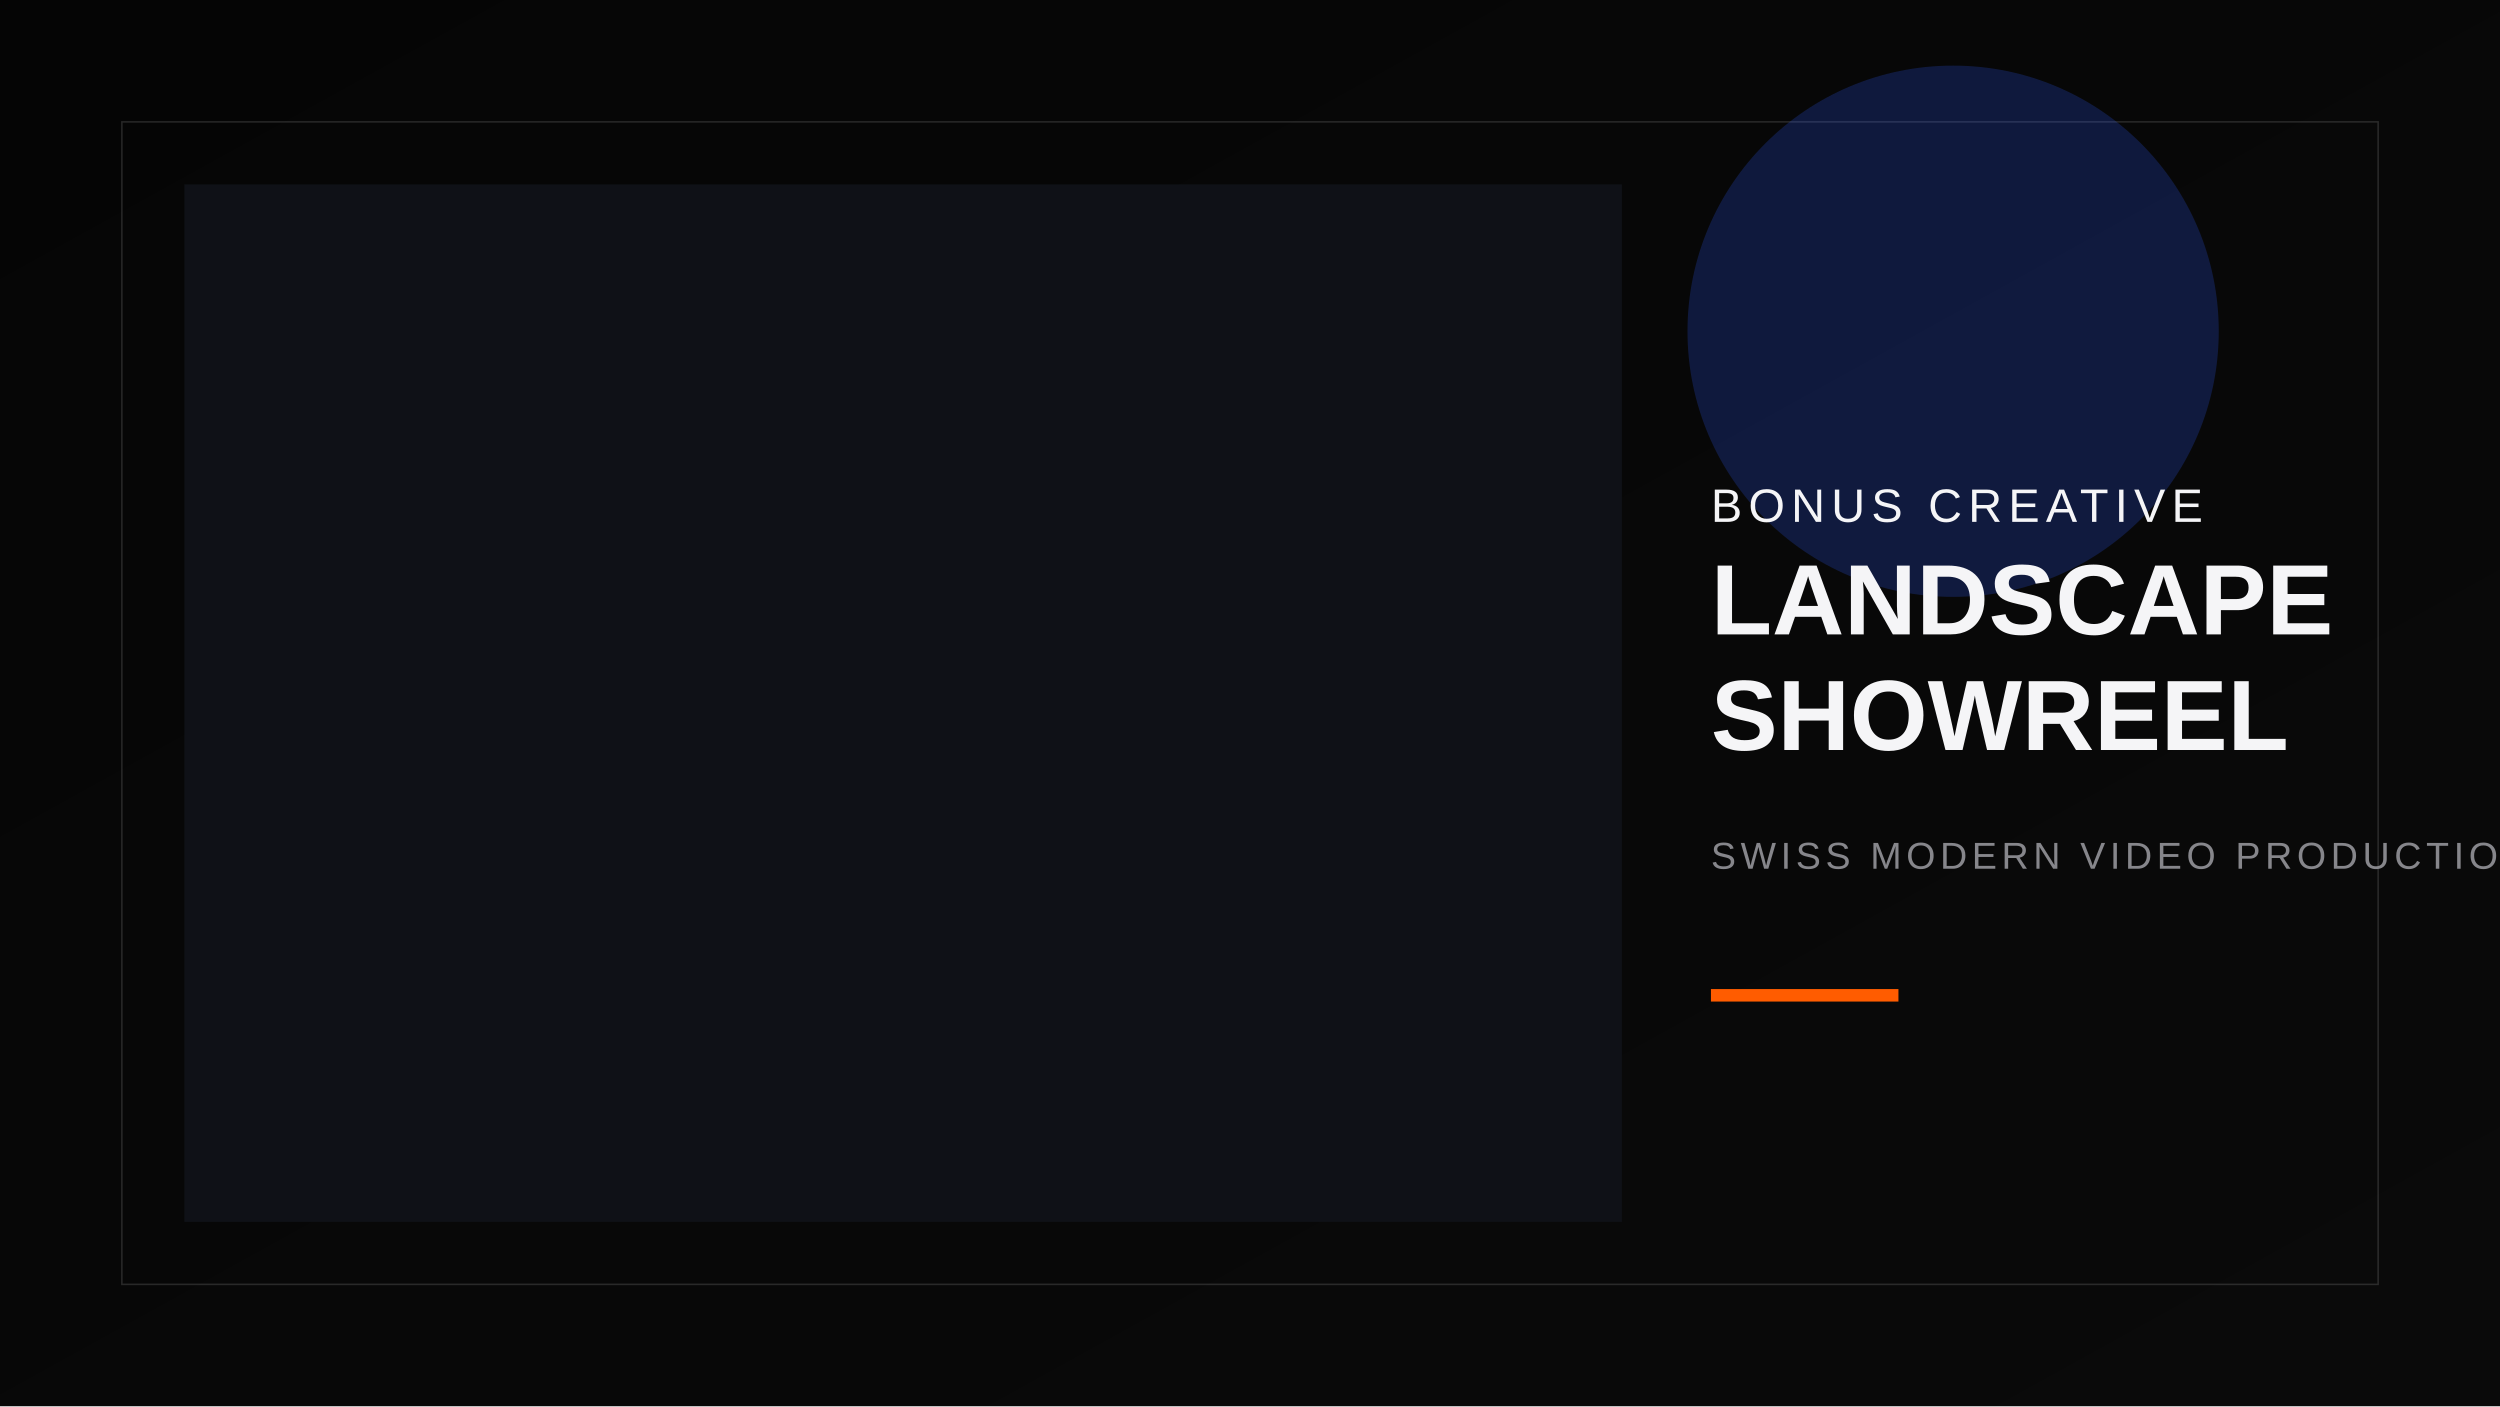
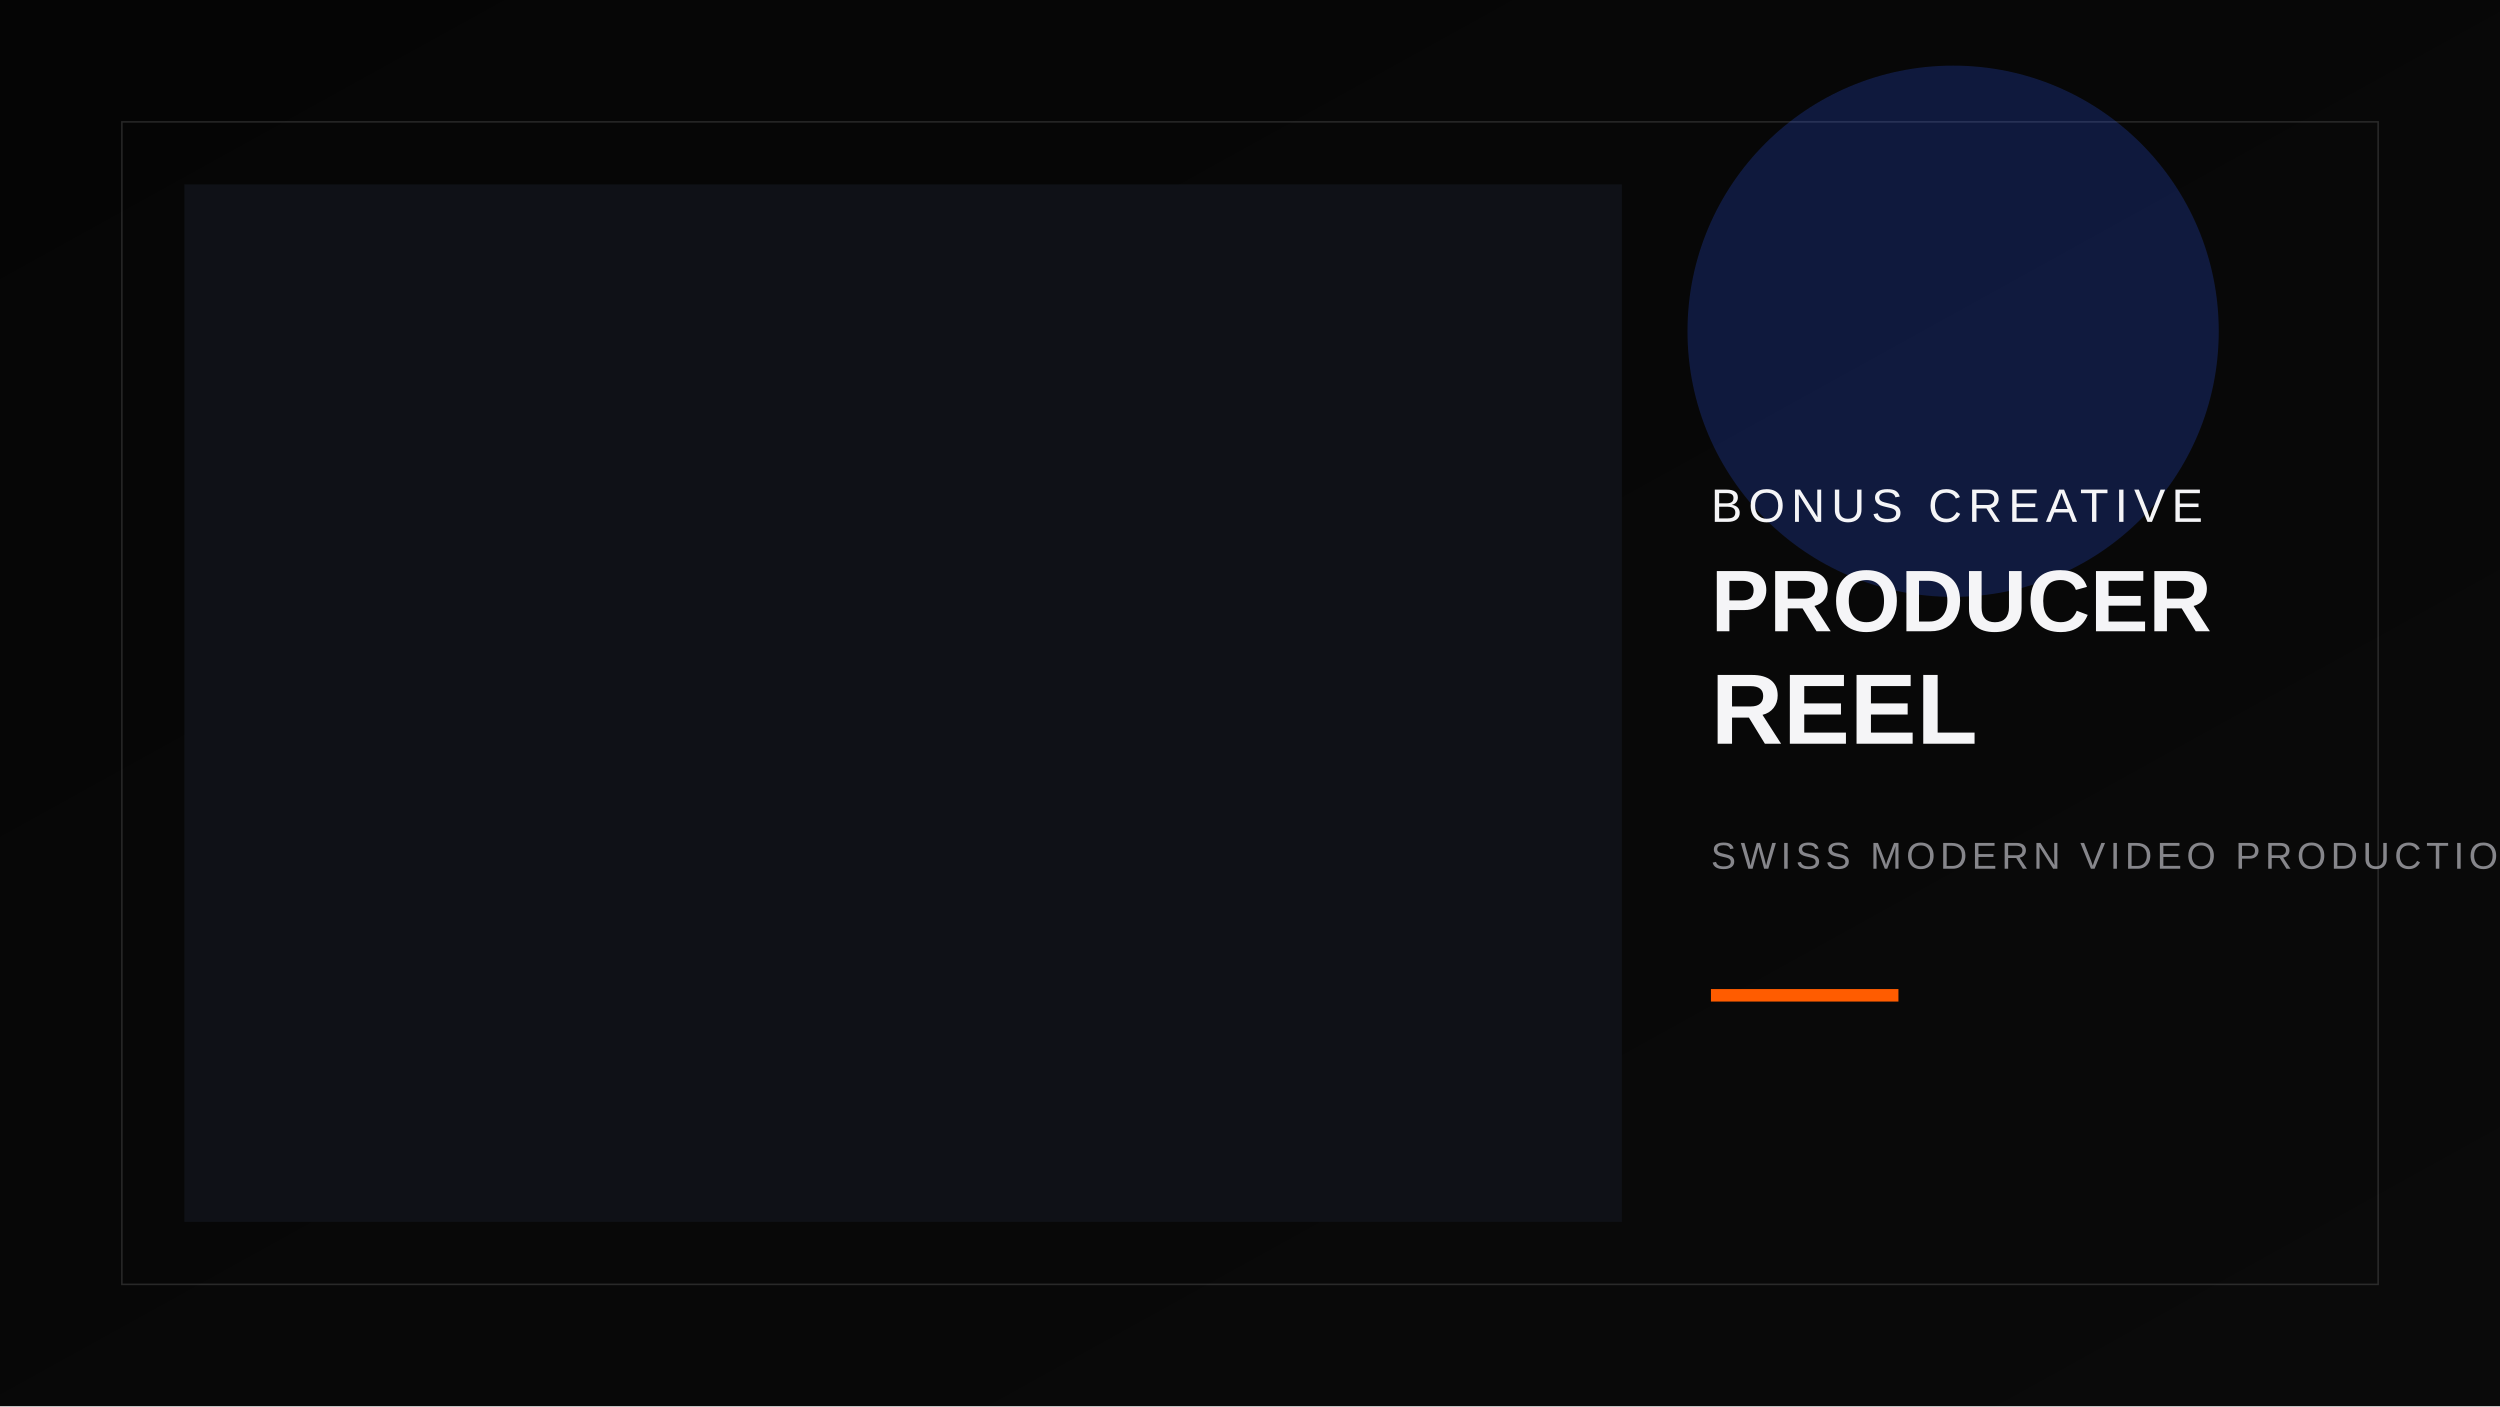
- <svg xmlns="http://www.w3.org/2000/svg" viewBox="0 0 1600 900" role="img" aria-label="Bonus Creative landscape reel poster">
+ <svg xmlns="http://www.w3.org/2000/svg" viewBox="0 0 1600 900" role="img" aria-label="Bonus Creative producer reel poster">
  <defs>
    <linearGradient id="bg" x1="0" x2="1" y1="0" y2="1">
      <stop offset="0%" stop-color="#050505" />
      <stop offset="100%" stop-color="#0A0A0A" />
    </linearGradient>
  </defs>
  <rect width="1600" height="900" fill="url(#bg)" />
  <rect x="78" y="78" width="1444" height="744" fill="none" stroke="rgba(245,245,247,.14)" />
  <rect x="118" y="118" width="920" height="664" fill="#0F1117" />
  <circle cx="1250" cy="212" r="170" fill="#2E5BFF" fill-opacity="0.22" />
  <text x="1095" y="334" fill="#F5F5F7" font-family="Arial, sans-serif" font-size="30" letter-spacing="4">BONUS CREATIVE</text>
-   <text x="1095" y="406" fill="#F5F5F7" font-family="Arial, sans-serif" font-size="64" font-weight="700">LANDSCAPE</text>
-   <text x="1095" y="480" fill="#F5F5F7" font-family="Arial, sans-serif" font-size="64" font-weight="700">SHOWREEL</text>
+   <text x="1095" y="404" fill="#F5F5F7" font-family="Arial, sans-serif" font-size="56" font-weight="700">PRODUCER</text>
+   <text x="1095" y="476" fill="#F5F5F7" font-family="Arial, sans-serif" font-size="64" font-weight="700">REEL</text>
  <text x="1095" y="556" fill="#86868B" font-family="Arial, sans-serif" font-size="24" letter-spacing="3">SWISS MODERN VIDEO PRODUCTION</text>
  <rect x="1095" y="633" width="120" height="8" fill="#FF5C00" />
</svg>
